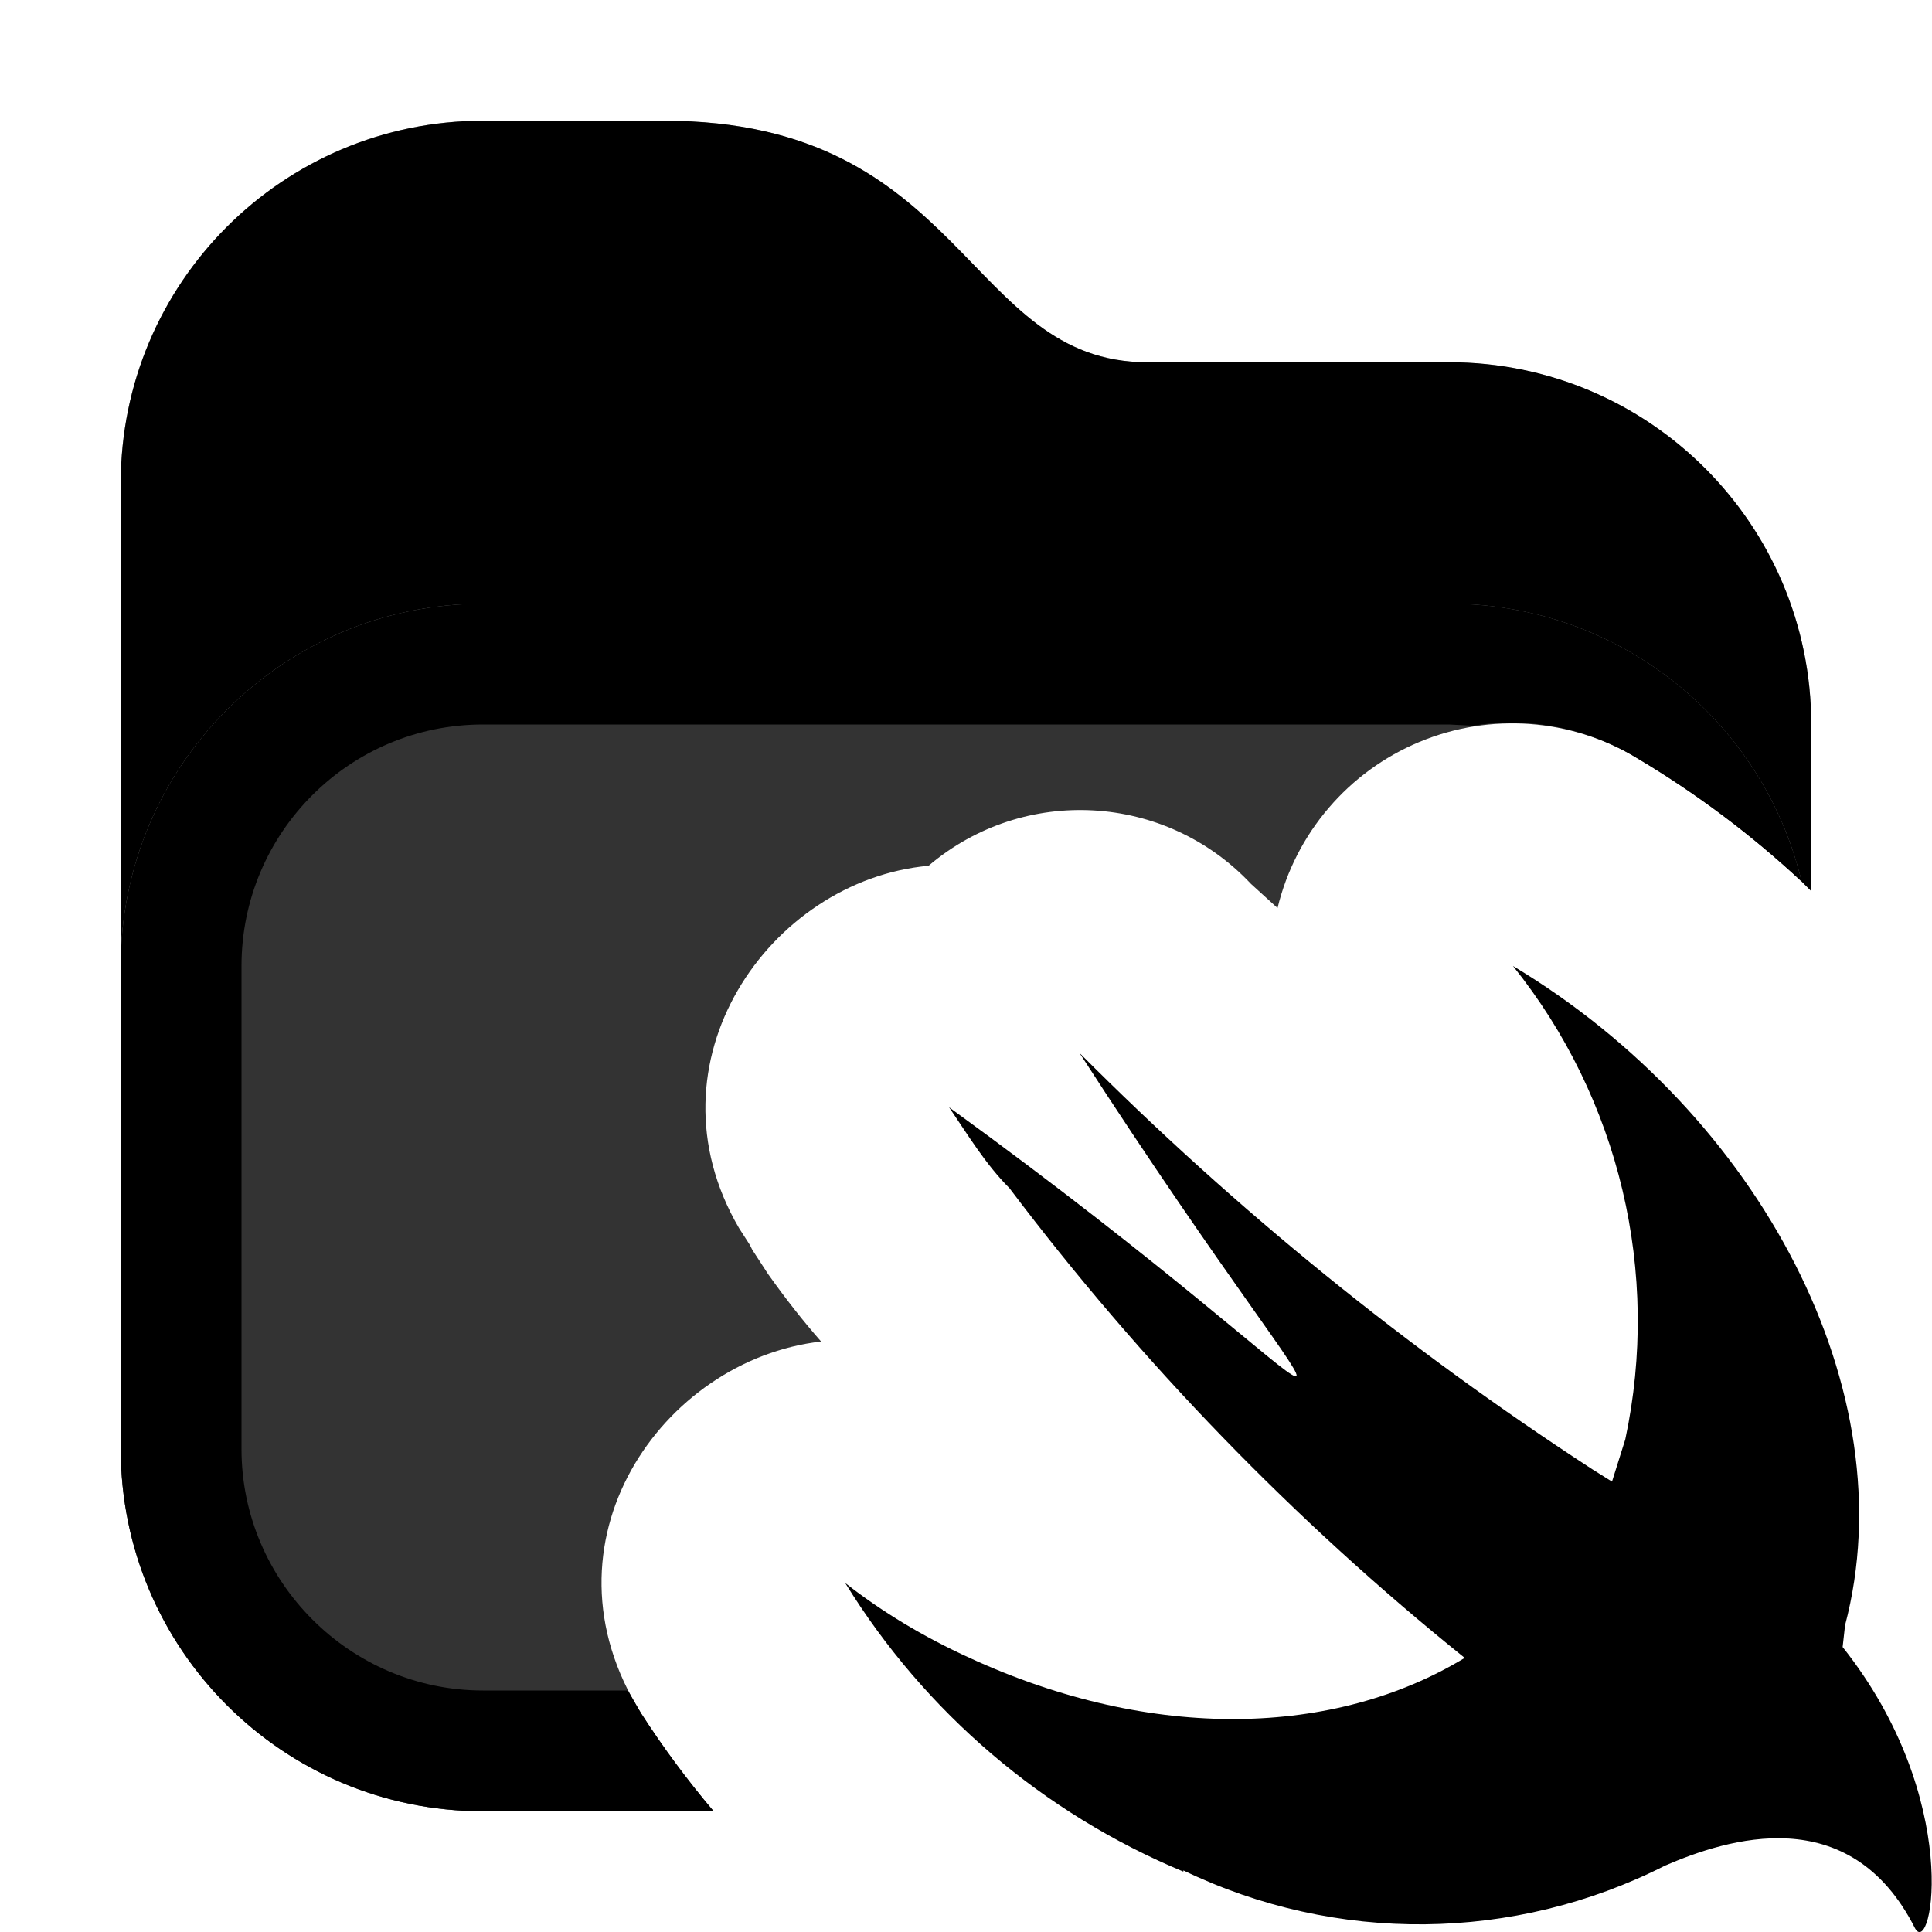
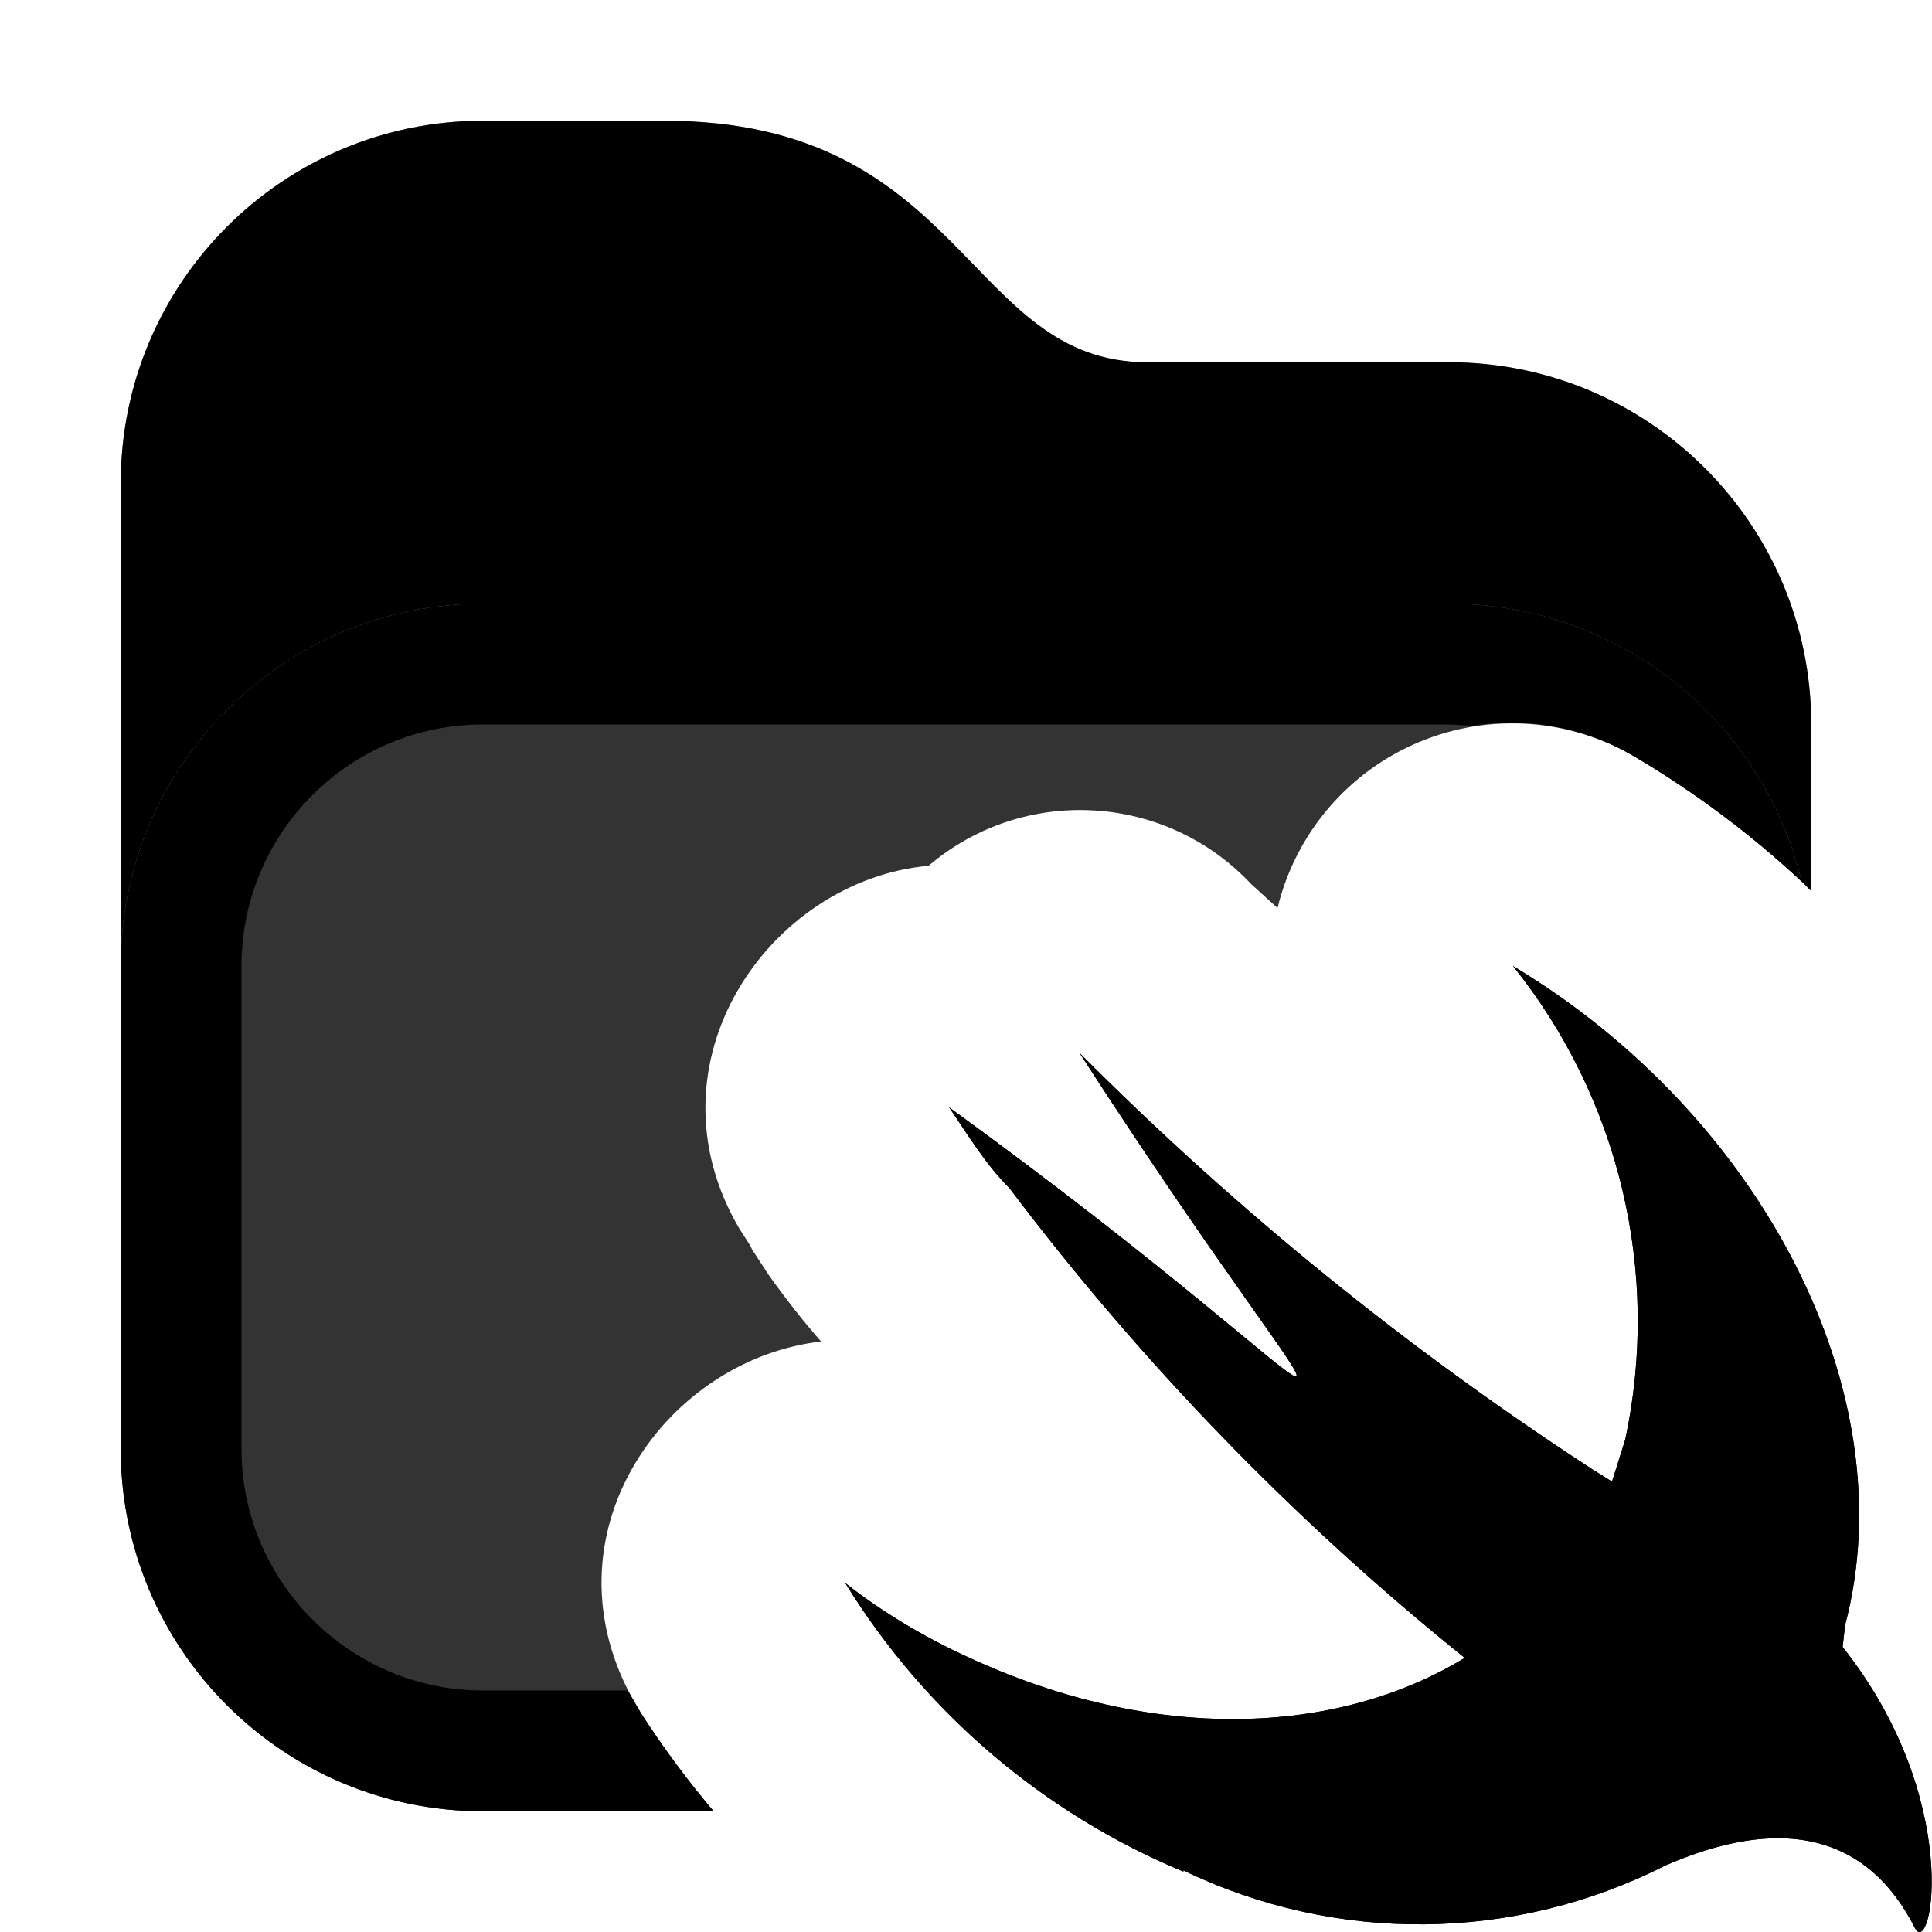
<svg xmlns="http://www.w3.org/2000/svg" xmlns:xlink="http://www.w3.org/1999/xlink" viewBox="0 0 16 16">
  <defs>
-     <path id="a" d="M9.5 3H12a3 3 0 0 1 3 3v1.38l-.08-.08A3 3 0 0 0 12 5H4a3 3 0 0 0-3 3V4a3 3 0 0 1 3-3h1.5C8 1 8 3 9.5 3" />
+     <path id="a" d="M9.8 15.5A6 6 0 0 1 7 13.11q.46.36 1.03.62c1.52.7 3.03.65 4.1 0a22 22 0 0 1-3.77-3.89c-.2-.2-.35-.45-.5-.67 3.72 2.7 3.56 3.39 1.08-.45a26 26 0 0 0 4.25 3.45l.16.1.11-.35A4.7 4.7 0 0 0 12.53 8c2.05 1.23 3.26 3.53 2.75 5.46l-.02.18c1 1.26.74 2.58.6 2.33-.54-1.07-1.56-.74-2.07-.52a4.5 4.5 0 0 1-3.99.04" />
+     <path id="b" d="M9.5 3H12a3 3 0 0 1 3 3v1.38l-.08-.08A3 3 0 0 0 12 5H4a3 3 0 0 0-3 3V4a3 3 0 0 1 3-3h1.5C8 1 8 3 9.5 3" />
  </defs>
-   <path fill="--orange" d="M9.8 15.5A6 6 0 0 1 7 13.11q.46.36 1.03.62c1.52.7 3.03.65 4.1 0a22 22 0 0 1-3.77-3.89c-.2-.2-.35-.45-.5-.67 3.72 2.7 3.56 3.39 1.08-.45a26 26 0 0 0 4.25 3.45l.16.1.11-.35A4.7 4.7 0 0 0 12.53 8c2.05 1.23 3.26 3.53 2.75 5.46l-.02.18c1 1.26.74 2.58.6 2.33-.54-1.07-1.56-.74-2.07-.52a4.5 4.5 0 0 1-3.99.04" />
-   <use xlink:href="#a" fill="--orange" fill-opacity=".4" fill-rule="evenodd" />
-   <use xlink:href="#a" fill="--border" fill-opacity="--borderOpacity" fill-rule="evenodd" />
+   <use xlink:href="#a" fill="--orange" />
+   <use xlink:href="#a" fill="--border" fill-opacity="--borderOpacity" />
+   <use xlink:href="#b" fill="--orange" fill-opacity=".4" fill-rule="evenodd" />
+   <use xlink:href="#b" fill="--border" fill-opacity="--borderOpacity" fill-rule="evenodd" />
  <path fill="--orange" fill-opacity=".8" fill-rule="evenodd" d="m6.12 10.17.09.14.02.04.13.2q.22.31.44.56c-1.32.15-2.38 1.67-1.49 3.08q.27.42.6.81H4a3 3 0 0 1-3-3V8a3 3 0 0 1 3-3h8a3 3 0 0 1 2.92 2.3 8 8 0 0 0-1.36-1.02 2 2 0 0 0-2.98 1.24l-.22-.2a1.94 1.94 0 0 0-2.67-.15c-1.32.12-2.37 1.63-1.57 3" />
  <path fill="--border" fill-opacity="--borderOpacity" d="M12 5a3 3 0 0 1 2.92 2.3 8 8 0 0 0-1.36-1.02 2 2 0 0 0-1.36-.27L12 6H4a2 2 0 0 0-2 2v4c0 1.1.9 2 2 2h1.2l.11.19q.27.42.6.81H4a3 3 0 0 1-3-3V8a3 3 0 0 1 3-3z" />
</svg>
